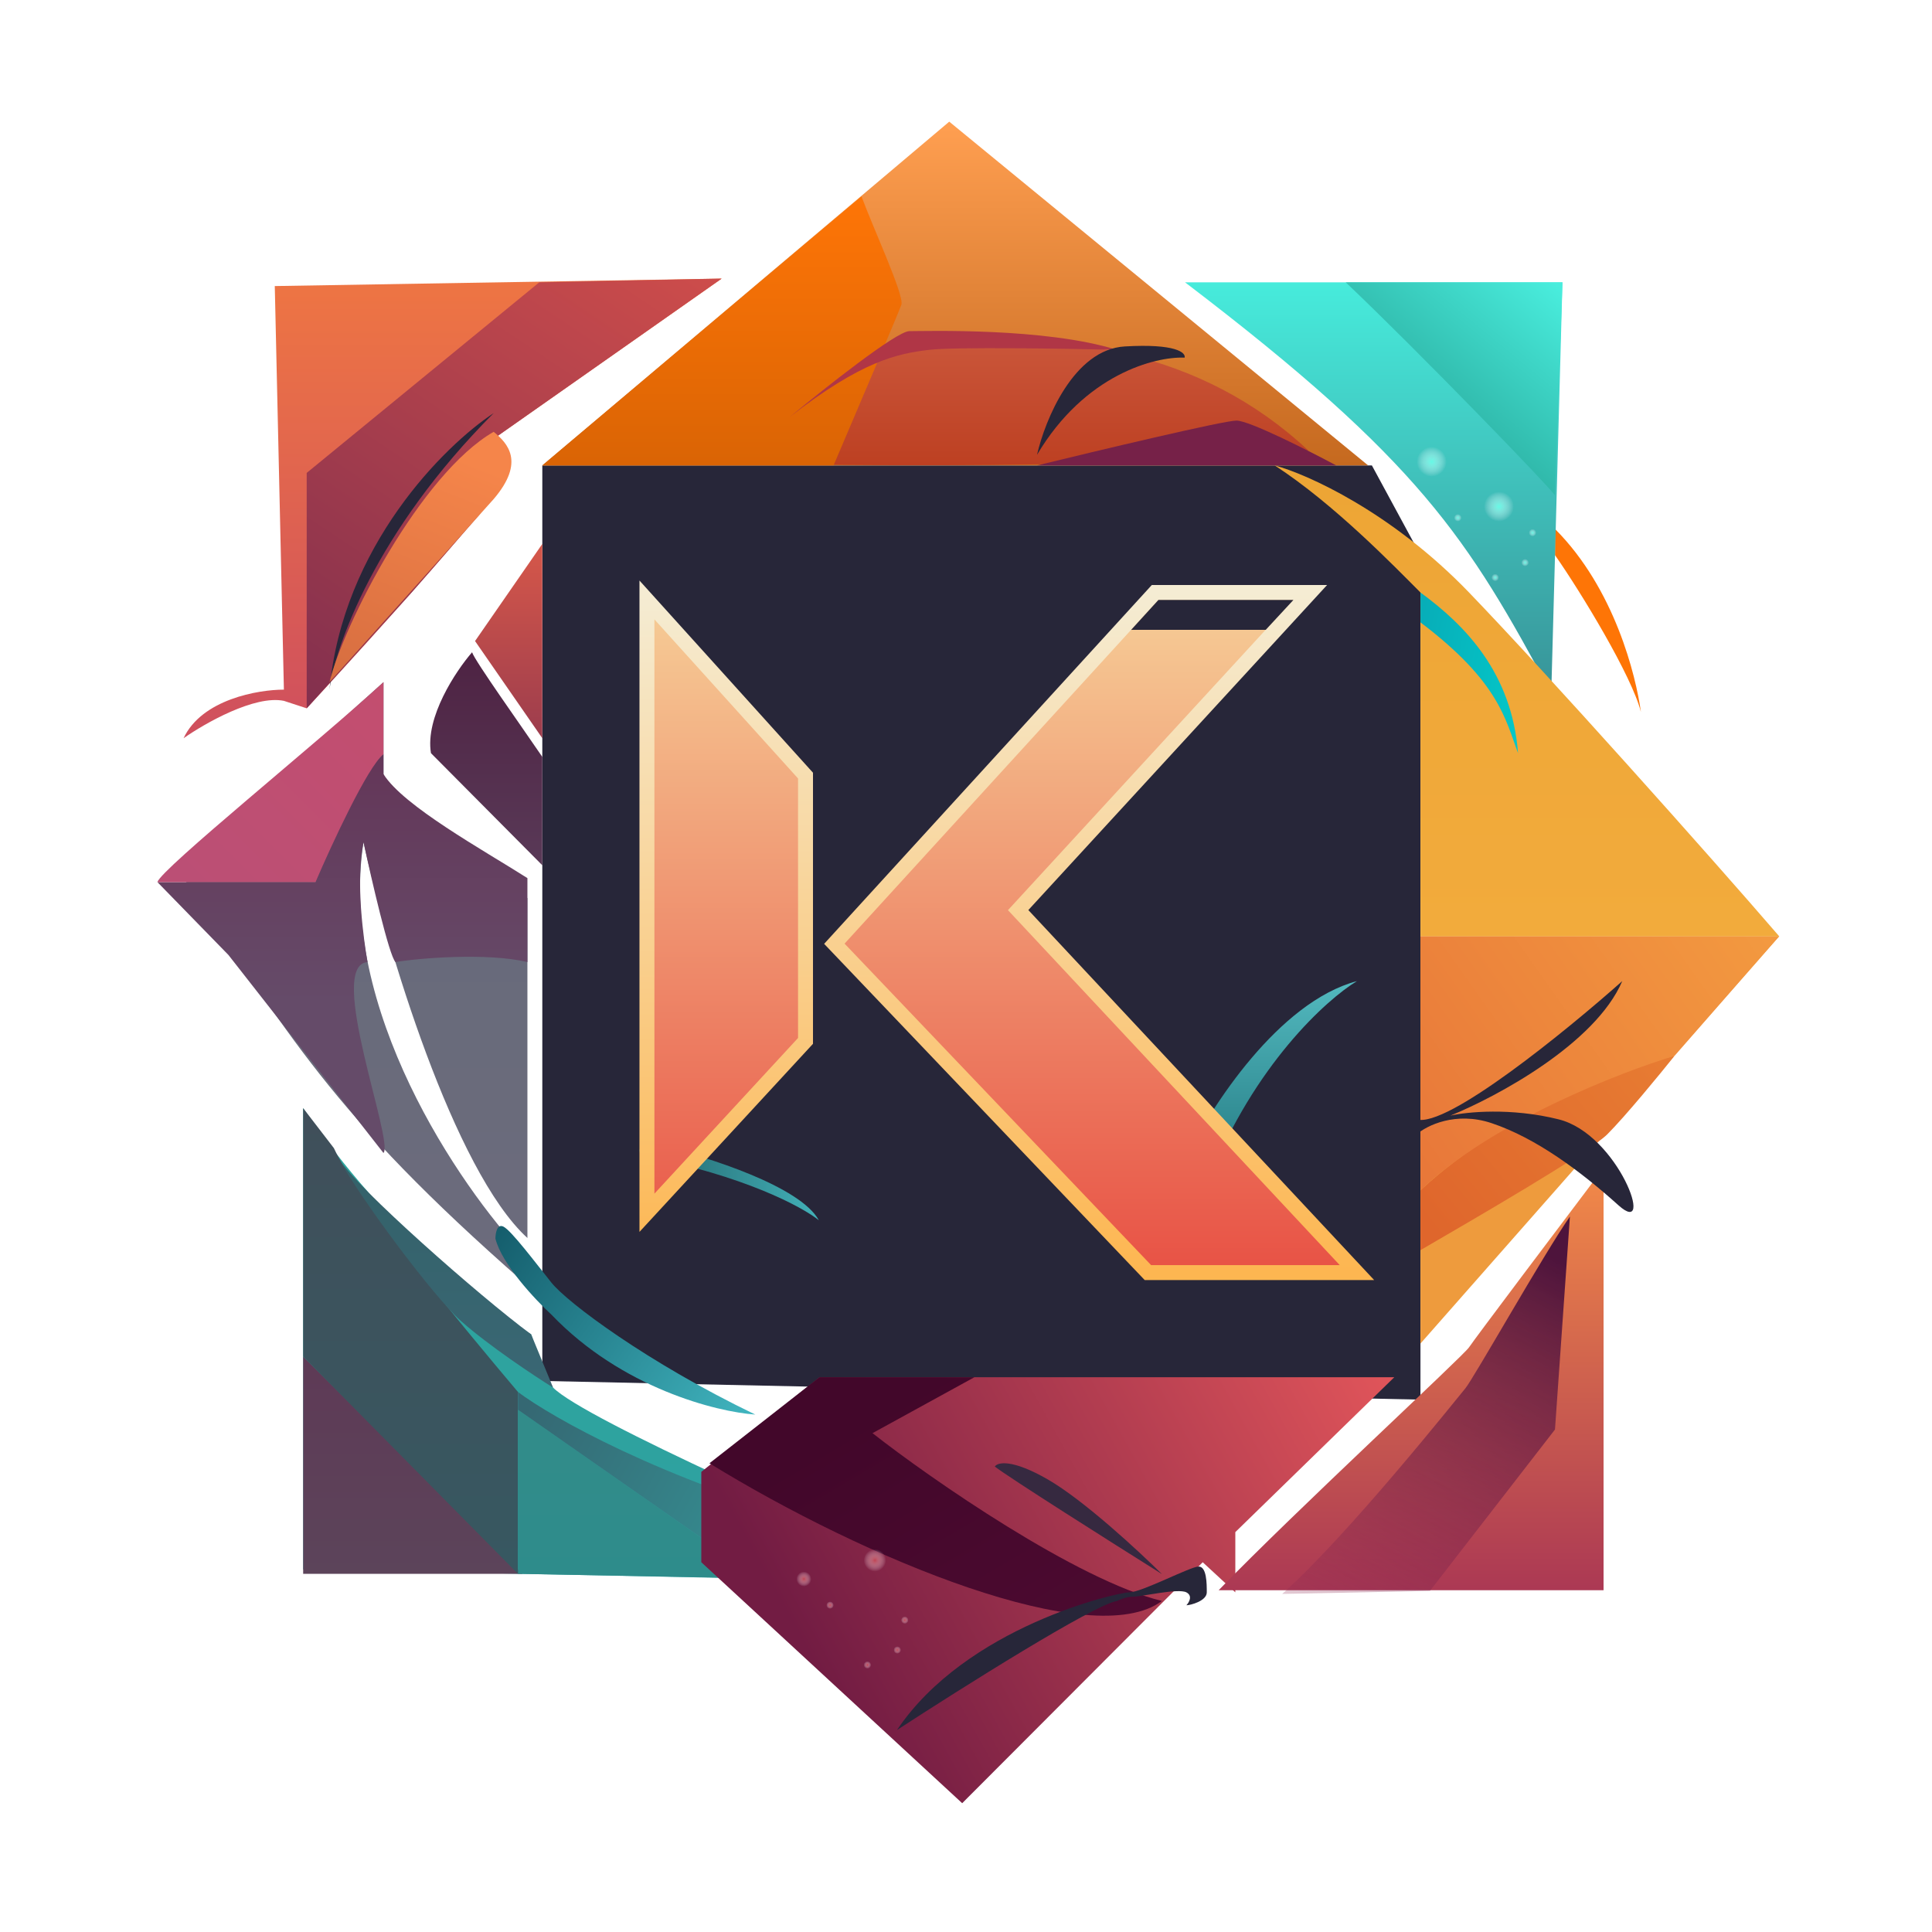
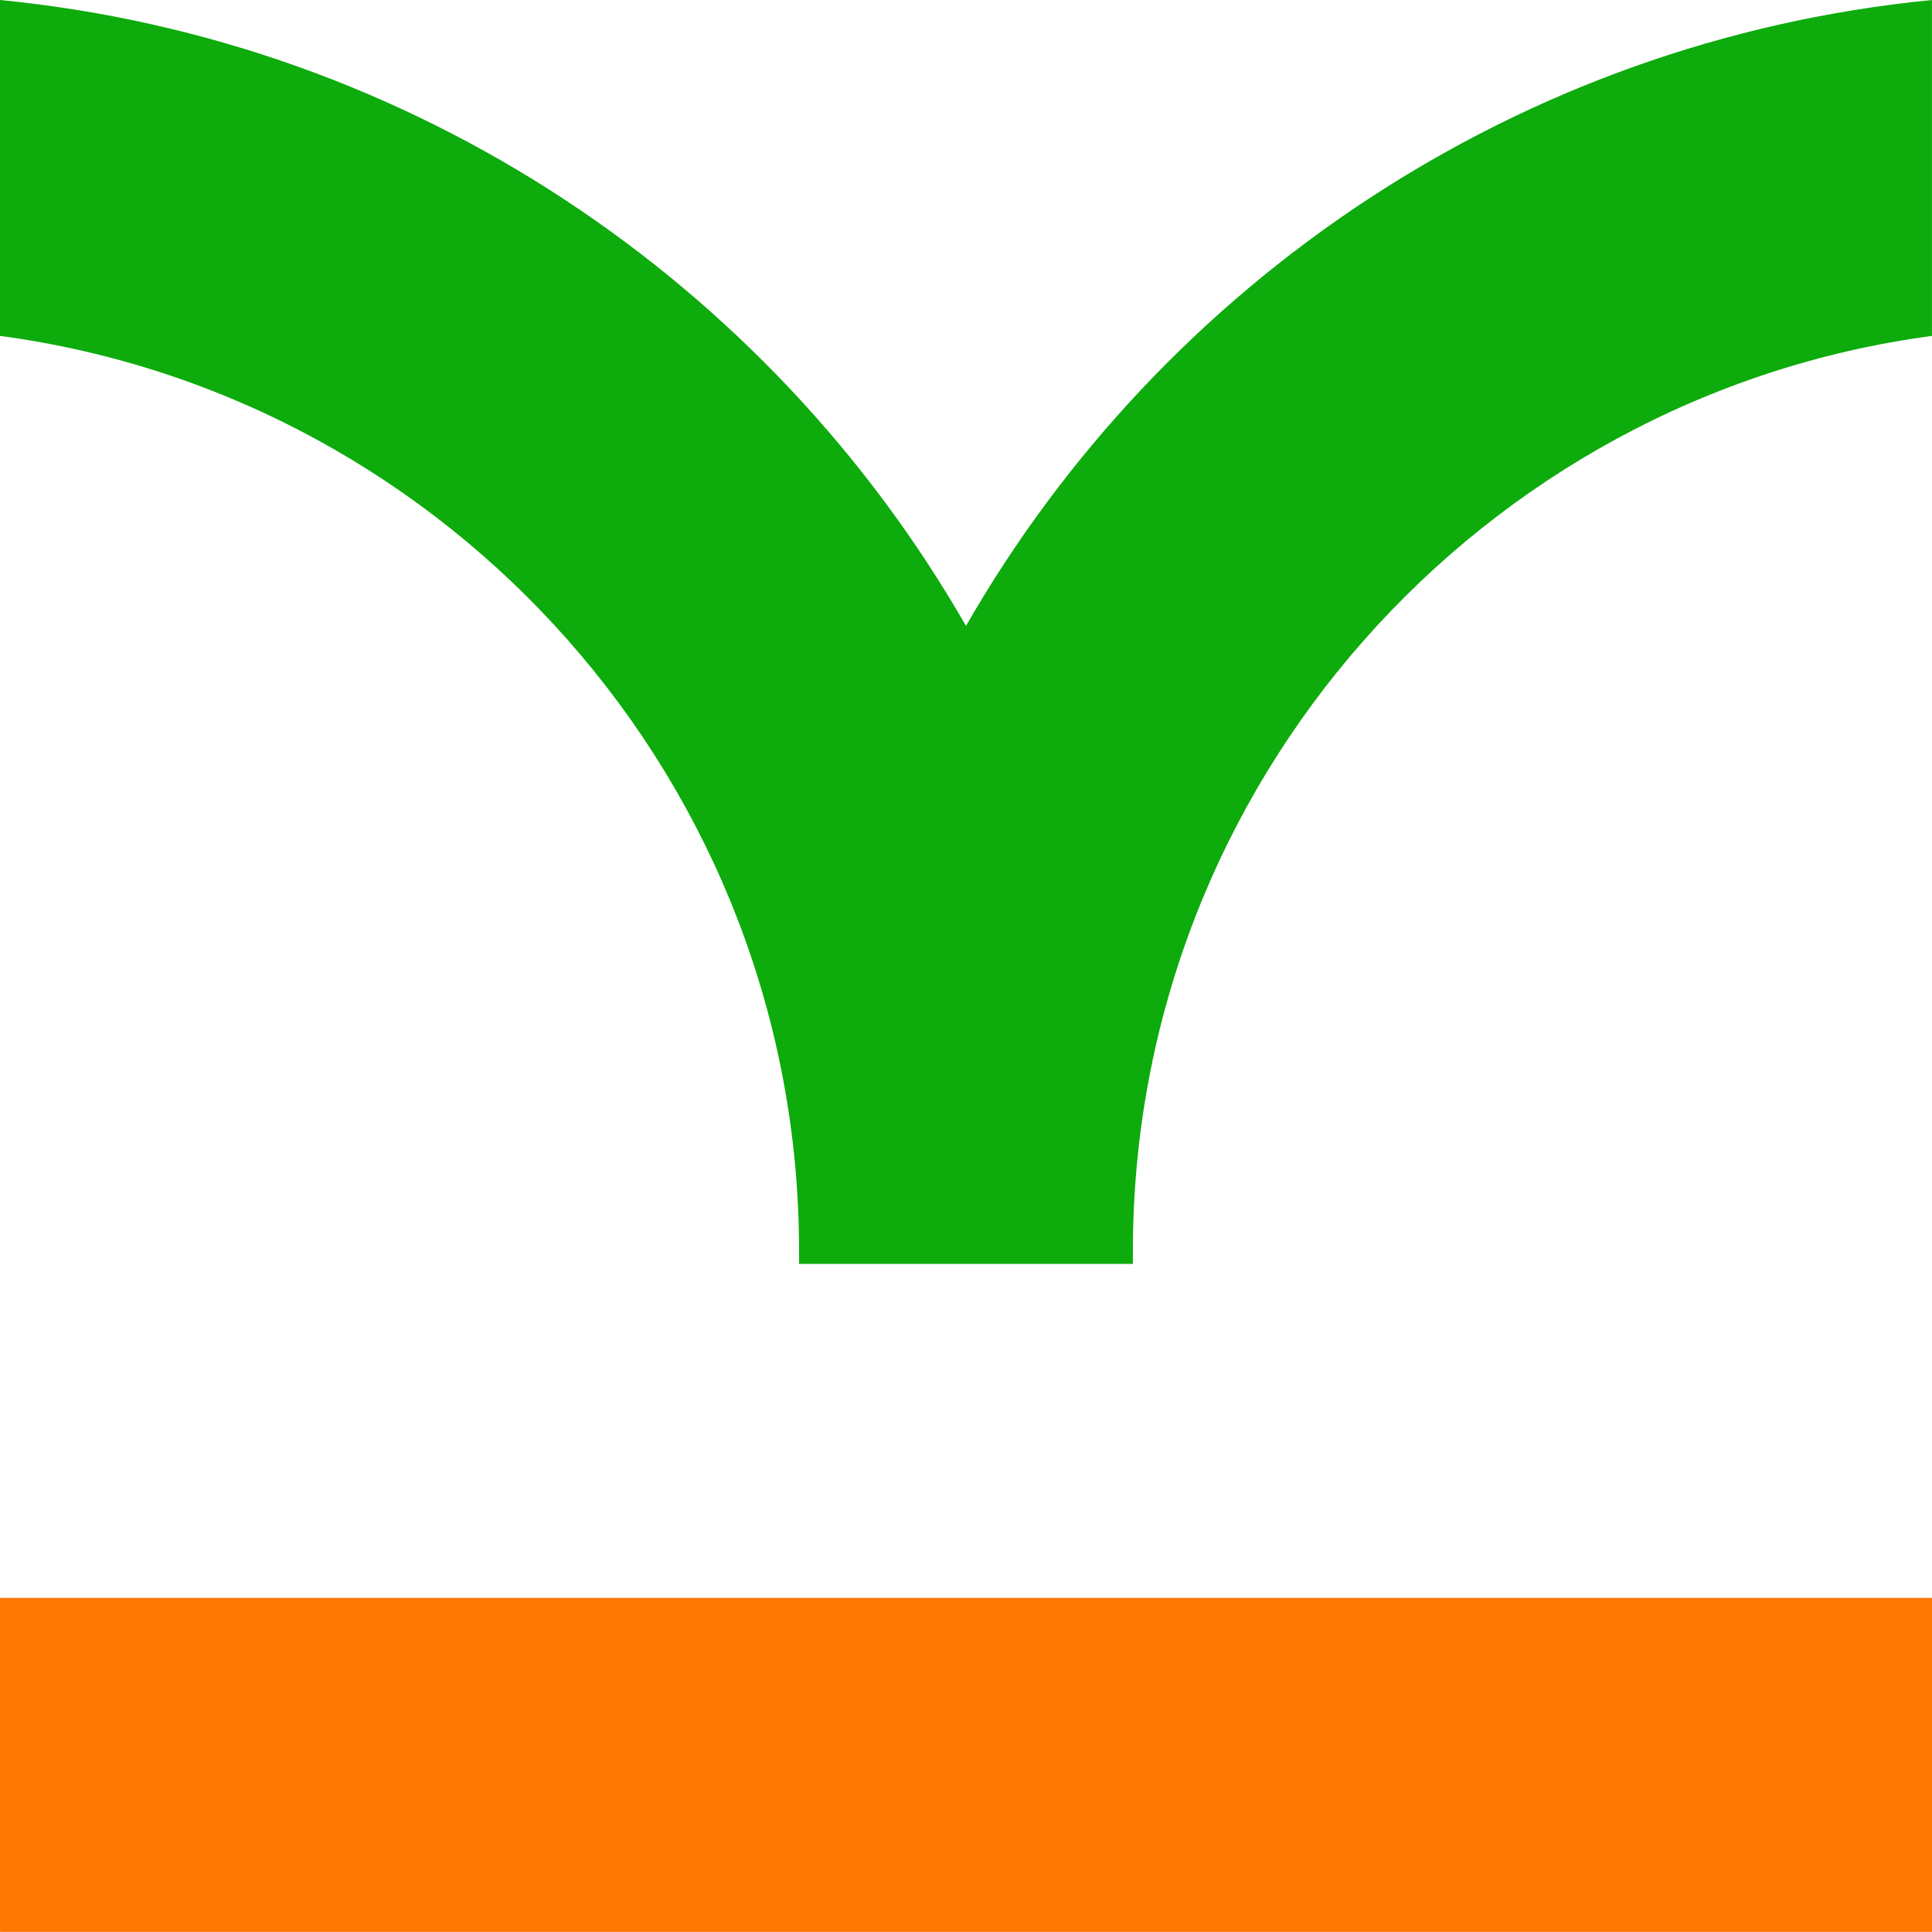
- <svg xmlns="http://www.w3.org/2000/svg" width="200" height="200" viewBox="0 0 200 200" fill="none">
-   <path d="M142.017 48.181H56.14V142.955L147.045 144.889V57.465L142.017 48.181Z" fill="#272639" />
-   <path d="M31.383 162.466V114.716C40.097 127.572 50.748 135.683 54.985 138.132C55.439 139.509 56.528 142.54 57.254 143.642C60.522 146.947 86.756 158.487 99.465 163.844L31.383 162.466Z" fill="url(#paint0_linear_177_459)" />
-   <path d="M54.077 162.925L31.383 140.428V162.925H54.077Z" fill="url(#paint1_linear_177_459)" />
-   <path d="M53.623 144.101V162.925L31.383 140.428V114.716L34.56 118.848C37.102 124.358 48.328 137.826 53.623 144.101Z" fill="url(#paint2_linear_177_459)" />
-   <path d="M78.587 163.385L53.623 145.937V162.925L78.587 163.385Z" fill="url(#paint3_linear_177_459)" />
-   <path d="M35.014 119.767C35.058 119.856 35.105 119.949 35.156 120.046C36.865 122.898 49.585 134.146 54.984 138.132L57.254 143.642C55.287 142.417 50.627 139.326 47.722 136.755C44.888 134.246 37.213 123.956 35.156 120.046C35.094 119.941 35.046 119.848 35.014 119.767Z" fill="url(#paint4_linear_177_459)" />
-   <path d="M85.395 157.875C68.329 153.1 57.103 146.703 53.623 144.101V145.937L78.587 163.385H86.303L85.395 157.875Z" fill="url(#paint5_linear_177_459)" />
-   <path d="M144.338 142.568H84.836L72.598 152.368V161.722L99.606 186.667L124.504 161.722L127.88 164.84V158.604L144.338 142.568Z" fill="url(#paint6_linear_177_459)" />
-   <path d="M90.322 148.359L100.872 142.568H84.836L73.442 151.477C89.647 161.455 113.11 171.076 120.284 165.731C111.506 163.593 96.37 153.11 90.322 148.359Z" fill="url(#paint7_linear_177_459)" />
-   <path d="M108.468 153.151C104.754 151.013 103.263 151.369 102.982 151.815C104.332 152.884 115.079 159.684 120.284 162.951C117.893 160.575 112.181 155.289 108.468 153.151Z" fill="#362940" />
-   <path d="M124.925 164.84C124.925 165.731 123.237 166.176 122.815 166.176C123.097 165.879 123.491 165.196 122.815 164.84C121.971 164.395 118.173 165.285 117.329 165.285C116.654 165.285 115.923 165.582 115.641 165.731C113.278 166.087 99.465 174.788 92.853 179.094C100.027 168.404 115.641 164.84 116.907 164.84C118.173 164.84 123.237 162.167 124.081 162.167C124.925 162.167 124.925 163.949 124.925 164.84Z" fill="#272639" />
-   <path d="M52.52 48.955C52.52 50.502 38.673 65.846 31.75 73.325L29.389 72.552C26.368 71.933 21.207 74.873 19.004 76.42C20.892 72.397 26.714 71.391 29.389 71.391L28.445 29.613L74.708 28.84L51.576 45.086L52.52 48.955Z" fill="url(#paint8_linear_177_459)" />
-   <path d="M31.75 48.955V73.325L42.608 61.333L49.688 53.21L51.577 45.087L74.708 28.84L55.825 29.226L31.75 48.955Z" fill="url(#paint9_linear_177_459)" />
-   <path d="M51.105 42.766C46.006 46.125 35.47 56.554 34.11 71.391C34.677 66.956 38.869 55.022 51.105 42.766Z" fill="#272639" />
-   <path d="M51.105 51.663C54.409 47.794 52.521 45.86 51.105 44.7C43.552 49.032 35.526 64.686 34.11 70.617L51.105 51.663Z" fill="url(#paint10_linear_177_459)" />
-   <path d="M140.47 101.564C132.379 103.718 125.355 114.579 122.854 119.74C122.071 122.971 124.05 122.657 125.137 122.096C129.835 110.248 137.316 103.471 140.47 101.564Z" fill="url(#paint11_linear_177_459)" />
-   <path d="M84.766 126.321C82.851 122.804 73.197 119.749 68.609 118.662C65.737 118.322 66.016 119.182 66.515 119.655C77.046 121.697 83.07 124.95 84.766 126.321Z" fill="url(#paint12_linear_177_459)" />
-   <path d="M169.868 73.712C168.94 69.998 163.679 61.333 160.971 57.465V54.757C167.16 60.947 169.353 69.973 169.868 73.712Z" fill="#FE7506" />
-   <path d="M160.585 71.778C151.92 55.686 147.046 47.794 122.675 29.226H161.745L160.585 71.778Z" fill="url(#paint13_linear_177_459)" />
-   <path d="M160.971 51.276C160.352 50.347 146.787 36.318 139.309 29.226H161.745L160.971 51.276Z" fill="url(#paint14_linear_177_459)" />
-   <circle cx="155.169" cy="52.436" r="1.547" fill="url(#paint15_radial_177_459)" />
-   <circle cx="148.206" cy="47.794" r="1.547" fill="url(#paint16_radial_177_459)" />
-   <circle cx="150.914" cy="53.597" r="0.387" fill="url(#paint17_radial_177_459)" />
-   <circle cx="154.782" cy="59.786" r="0.387" fill="url(#paint18_radial_177_459)" />
-   <circle cx="157.877" cy="58.239" r="0.387" fill="url(#paint19_radial_177_459)" />
-   <circle cx="158.65" cy="55.144" r="0.387" fill="url(#paint20_radial_177_459)" />
-   <circle cx="90.568" cy="161.523" r="1.16" fill="url(#paint21_radial_177_459)" />
-   <circle cx="83.218" cy="163.457" r="0.774" fill="url(#paint22_radial_177_459)" />
-   <circle cx="85.926" cy="166.165" r="0.387" fill="url(#paint23_radial_177_459)" />
-   <circle cx="89.794" cy="172.354" r="0.387" fill="url(#paint24_radial_177_459)" />
-   <circle cx="92.889" cy="170.807" r="0.387" fill="url(#paint25_radial_177_459)" />
-   <circle cx="93.663" cy="167.712" r="0.387" fill="url(#paint26_radial_177_459)" />
-   <path d="M141.63 48.181L98.266 12.593L56.14 48.181H141.63Z" fill="url(#paint27_linear_177_459)" />
-   <path d="M66.878 47.576C77.616 38.55 113.133 25.745 135.435 46.634C121.944 48.439 84.389 48.505 66.878 47.576Z" fill="url(#paint28_linear_177_459)" />
-   <path d="M93.31 31.547C93.64 30.619 90.419 23.682 89.18 20.329L56.14 48.181H86.289C88.491 43.023 92.979 32.476 93.31 31.547Z" fill="url(#paint29_linear_177_459)" />
-   <path d="M94.135 34.279C92.814 34.279 85.325 40.211 81.746 43.176C89.18 37.374 92.896 36.6 96.2 36.214C98.844 35.904 110.242 36.084 115.611 36.214C108.177 33.892 95.787 34.279 94.135 34.279Z" fill="#B03646" />
-   <path d="M116.437 35.863C111.151 36.172 108.178 43.471 107.352 47.081C112.307 38.725 119.604 36.895 122.632 37.023C122.77 36.508 121.724 35.553 116.437 35.863Z" fill="#272639" />
-   <path d="M128.001 43.539C126.68 43.539 113.684 46.634 107.352 48.181H138.326C135.435 46.634 129.323 43.539 128.001 43.539Z" fill="#762148" />
-   <path d="M66.971 125.547V62.107L83.387 80.288V107.753L66.971 125.547Z" fill="url(#paint30_linear_177_459)" />
-   <path d="M119.576 61.333L86.372 97.695L118.83 131.737H140.469L105.399 94.214L135.619 61.333H119.576Z" fill="url(#paint31_linear_177_459)" />
-   <path d="M66.971 125.547V62.107L83.387 80.288V107.753L66.971 125.547Z" stroke="url(#paint32_linear_177_459)" stroke-width="1.547" />
-   <path d="M119.576 61.333L86.372 97.695L118.83 131.737H140.469L105.399 94.214L135.619 61.333H119.576Z" stroke="url(#paint33_linear_177_459)" stroke-width="1.547" />
-   <path d="M184.181 96.922L147.045 139.086V96.922H184.181Z" fill="#EE9B3D" />
-   <path d="M166.387 117.424C164.53 119.281 152.59 126.192 147.045 129.416V123.226C156.02 114.871 168.45 110.461 173.35 109.3C171.803 111.235 168.244 115.567 166.387 117.424Z" fill="url(#paint34_linear_177_459)" />
-   <path d="M147.045 96.922V123.226C154.473 116.109 167.805 110.977 173.35 109.3L184.181 96.922H147.045Z" fill="url(#paint35_linear_177_459)" />
-   <path d="M147.045 61.333V96.922H184.181C176.96 88.54 160.12 69.689 152.074 61.333C144.028 52.978 135.312 49.084 131.959 48.181C138.148 52.204 144.338 58.626 147.045 61.333Z" fill="url(#paint36_linear_177_459)" />
-   <path d="M133.893 62.107H119.919L117.097 65.202H131.026L133.893 62.107Z" fill="#272639" />
-   <path d="M157.148 77.959C156.487 69.613 151.671 64.724 147.046 61.333L147.046 64.428C155.227 70.617 155.84 74.514 157.148 77.959Z" fill="url(#paint37_linear_177_459)" />
-   <path d="M49.177 66.362L56.14 56.305V76.42L49.177 66.362Z" fill="url(#paint38_linear_177_459)" />
-   <path d="M44.613 77.967C43.994 74.254 47.192 69.457 48.868 67.523C49.178 68.451 53.947 75.13 56.14 78.354V89.572L44.613 77.967Z" fill="url(#paint39_linear_177_459)" />
-   <path d="M19.004 90.901C20.328 88.252 33.352 76.275 39.698 70.617V80.138C40.36 82.457 50.459 90.487 54.598 92.971V128.157C46.982 121.203 39.974 97.939 37.629 87.176C34.98 104.396 47.562 122.776 54.184 129.813V132.711C34.09 115.103 29.835 106.979 19.004 90.901Z" fill="url(#paint40_linear_177_459)" />
-   <path d="M38.043 99.594C33.738 99.925 40.802 118.116 39.698 119.358L23.646 98.856L16.296 91.315H32.662C33.656 87.672 38.043 79.31 39.698 78.069V80.138C41.768 83.45 50.045 88.004 54.598 90.901V99.594C50.511 98.601 43.329 99.18 40.94 99.594C40.278 98.932 38.457 91.039 37.629 87.176C36.801 91.315 37.629 97.111 38.043 99.594Z" fill="url(#paint41_linear_177_459)" />
-   <path d="M52.115 126.98C51.453 126.649 51.287 127.67 51.287 128.222C51.949 130.871 55.426 134.569 57.081 136.087C64.366 143.704 74.189 146.16 78.189 146.436C67.015 141.055 58.737 134.845 57.081 132.776C55.426 130.706 52.943 127.394 52.115 126.98Z" fill="url(#paint42_linear_177_459)" />
-   <path d="M32.662 91.315H16.296C16.628 89.99 32.938 76.827 39.698 70.617V78.069C38.043 79.393 34.318 87.452 32.662 91.315Z" fill="url(#paint43_linear_177_459)" />
-   <path d="M152.074 139.473C151.455 140.402 134.151 156.365 126.156 164.617H166V120.905C161.616 126.708 152.693 138.545 152.074 139.473Z" fill="url(#paint44_linear_177_459)" />
-   <path d="M160.971 147.984L162.518 125.934C159.791 129.842 152.541 142.715 151.687 143.728C150.833 144.742 139.609 158.879 132.732 165.004L148.028 164.687L160.971 147.984Z" fill="url(#paint45_linear_177_459)" />
-   <path d="M146.658 117.424V115.877C149.753 116.805 162.131 106.722 167.934 101.564C165.149 108.063 154.911 113.556 150.14 115.49C151.816 115.103 156.406 114.639 161.358 115.877C167.547 117.424 171.415 128.255 167.547 124.774C163.679 121.292 159.037 117.811 154.395 116.263C150.681 115.026 147.69 116.521 146.658 117.424Z" fill="#272639" />
+ <svg xmlns="http://www.w3.org/2000/svg" id="Calque_2" data-name="Calque 2" viewBox="0 0 294.461 294.443">
  <defs>
-     <linearGradient id="paint0_linear_177_459" x1="65.424" y1="114.716" x2="65.424" y2="163.844" gradientUnits="userSpaceOnUse">
-       <stop stop-color="#2DA69E" />
-       <stop offset="1" stop-color="#2EA1A0" />
-     </linearGradient>
-     <linearGradient id="paint1_linear_177_459" x1="42.73" y1="140.428" x2="42.73" y2="162.925" gradientUnits="userSpaceOnUse">
-       <stop stop-color="#5E3A56" />
-       <stop offset="1" stop-color="#5C445A" />
-     </linearGradient>
-     <linearGradient id="paint2_linear_177_459" x1="42.503" y1="114.716" x2="42.503" y2="162.925" gradientUnits="userSpaceOnUse">
-       <stop stop-color="#404F5A" />
-       <stop offset="1" stop-color="#375861" />
-     </linearGradient>
-     <linearGradient id="paint3_linear_177_459" x1="66.105" y1="145.937" x2="66.105" y2="163.385" gradientUnits="userSpaceOnUse">
-       <stop stop-color="#328C8A" />
-       <stop offset="1" stop-color="#2E8C8B" />
-     </linearGradient>
-     <linearGradient id="paint4_linear_177_459" x1="46.134" y1="119.767" x2="46.134" y2="143.642" gradientUnits="userSpaceOnUse">
-       <stop stop-color="#336169" />
-       <stop offset="1" stop-color="#3A6774" />
-     </linearGradient>
-     <linearGradient id="paint5_linear_177_459" x1="54.077" y1="146.396" x2="100.172" y2="172.113" gradientUnits="userSpaceOnUse">
-       <stop stop-color="#356873" />
-       <stop offset="1" stop-color="#34B0AD" />
-     </linearGradient>
-     <linearGradient id="paint6_linear_177_459" x1="144.338" y1="142.568" x2="85.839" y2="174.999" gradientUnits="userSpaceOnUse">
-       <stop stop-color="#E1555A" />
-       <stop offset="1" stop-color="#721C43" />
-     </linearGradient>
-     <linearGradient id="paint7_linear_177_459" x1="96.019" y1="142.568" x2="121.881" y2="186.365" gradientUnits="userSpaceOnUse">
-       <stop stop-color="#42072A" />
-       <stop offset="1" stop-color="#520C34" />
-     </linearGradient>
-     <linearGradient id="paint8_linear_177_459" x1="46.856" y1="28.84" x2="46.856" y2="76.42" gradientUnits="userSpaceOnUse">
-       <stop stop-color="#EE7543" />
-       <stop offset="1" stop-color="#CF4F5E" />
-     </linearGradient>
-     <linearGradient id="paint9_linear_177_459" x1="73.764" y1="29.613" x2="40.907" y2="78.62" gradientUnits="userSpaceOnUse">
-       <stop stop-color="#CC4C4B" />
-       <stop offset="1" stop-color="#83304E" />
-     </linearGradient>
-     <linearGradient id="paint10_linear_177_459" x1="47.8" y1="47.407" x2="37.998" y2="72.157" gradientUnits="userSpaceOnUse">
-       <stop stop-color="#F5854A" />
-       <stop offset="1" stop-color="#D66D40" />
-     </linearGradient>
-     <linearGradient id="paint11_linear_177_459" x1="131.572" y1="101.564" x2="131.572" y2="122.453" gradientUnits="userSpaceOnUse">
-       <stop stop-color="#53B9BF" />
-       <stop offset="1" stop-color="#227880" />
-     </linearGradient>
-     <linearGradient id="paint12_linear_177_459" x1="84.766" y1="122.453" x2="66.198" y2="122.453" gradientUnits="userSpaceOnUse">
-       <stop stop-color="#42B1B8" />
-       <stop offset="1" stop-color="#22626A" />
-     </linearGradient>
-     <linearGradient id="paint13_linear_177_459" x1="143.37" y1="28.453" x2="143.37" y2="71.778" gradientUnits="userSpaceOnUse">
-       <stop stop-color="#47EDDD" />
-       <stop offset="1" stop-color="#389398" />
-     </linearGradient>
-     <linearGradient id="paint14_linear_177_459" x1="161.358" y1="29.613" x2="150.527" y2="42.766" gradientUnits="userSpaceOnUse">
-       <stop stop-color="#49EDDD" />
-       <stop offset="1" stop-color="#30B8AA" />
-     </linearGradient>
-     <radialGradient id="paint15_radial_177_459" cx="0" cy="0" r="1" gradientUnits="userSpaceOnUse" gradientTransform="translate(155.169 52.4363) rotate(90) scale(1.54733)">
-       <stop stop-color="#65F9E5" />
-       <stop offset="1" stop-color="#FFF8FF" stop-opacity="0" />
-     </radialGradient>
-     <radialGradient id="paint16_radial_177_459" cx="0" cy="0" r="1" gradientUnits="userSpaceOnUse" gradientTransform="translate(148.206 47.7942) rotate(90) scale(1.54733)">
-       <stop stop-color="#65F9E5" />
-       <stop offset="1" stop-color="#FFF8FF" stop-opacity="0" />
-     </radialGradient>
-     <radialGradient id="paint17_radial_177_459" cx="0" cy="0" r="1" gradientUnits="userSpaceOnUse" gradientTransform="translate(150.914 53.5967) rotate(90) scale(0.386831)">
-       <stop stop-color="#65F9E5" />
-       <stop offset="1" stop-color="#FFF8FF" stop-opacity="0" />
-     </radialGradient>
-     <radialGradient id="paint18_radial_177_459" cx="0" cy="0" r="1" gradientUnits="userSpaceOnUse" gradientTransform="translate(154.782 59.786) rotate(90) scale(0.386831)">
-       <stop stop-color="#65F9E5" />
-       <stop offset="1" stop-color="#FFF8FF" stop-opacity="0" />
-     </radialGradient>
-     <radialGradient id="paint19_radial_177_459" cx="0" cy="0" r="1" gradientUnits="userSpaceOnUse" gradientTransform="translate(157.877 58.2387) rotate(90) scale(0.386831)">
-       <stop stop-color="#65F9E5" />
-       <stop offset="1" stop-color="#FFF8FF" stop-opacity="0" />
-     </radialGradient>
-     <radialGradient id="paint20_radial_177_459" cx="0" cy="0" r="1" gradientUnits="userSpaceOnUse" gradientTransform="translate(158.65 55.1441) rotate(90) scale(0.386831)">
-       <stop stop-color="#65F9E5" />
-       <stop offset="1" stop-color="#FFF8FF" stop-opacity="0" />
-     </radialGradient>
-     <radialGradient id="paint21_radial_177_459" cx="0" cy="0" r="1" gradientUnits="userSpaceOnUse" gradientTransform="translate(90.5677 161.523) rotate(90) scale(1.16049)">
-       <stop stop-color="#BF4353" />
-       <stop offset="1" stop-color="#FFF8FF" stop-opacity="0" />
-     </radialGradient>
-     <radialGradient id="paint22_radial_177_459" cx="0" cy="0" r="1" gradientUnits="userSpaceOnUse" gradientTransform="translate(83.218 163.457) rotate(90) scale(0.773663)">
-       <stop stop-color="#BF4353" />
-       <stop offset="1" stop-color="#FFF8FF" stop-opacity="0" />
-     </radialGradient>
-     <radialGradient id="paint23_radial_177_459" cx="0" cy="0" r="1" gradientUnits="userSpaceOnUse" gradientTransform="translate(85.9259 166.165) rotate(90) scale(0.386831)">
-       <stop stop-color="#BF4353" />
-       <stop offset="1" stop-color="#FFF8FF" stop-opacity="0" />
-     </radialGradient>
-     <radialGradient id="paint24_radial_177_459" cx="0" cy="0" r="1" gradientUnits="userSpaceOnUse" gradientTransform="translate(89.7941 172.354) rotate(90) scale(0.386831)">
-       <stop stop-color="#BF4353" />
-       <stop offset="1" stop-color="#FFF8FF" stop-opacity="0" />
-     </radialGradient>
-     <radialGradient id="paint25_radial_177_459" cx="0" cy="0" r="1" gradientUnits="userSpaceOnUse" gradientTransform="translate(92.8893 170.807) rotate(90) scale(0.386831)">
-       <stop stop-color="#BF4353" />
-       <stop offset="1" stop-color="#FFF8FF" stop-opacity="0" />
-     </radialGradient>
-     <radialGradient id="paint26_radial_177_459" cx="0" cy="0" r="1" gradientUnits="userSpaceOnUse" gradientTransform="translate(93.6627 167.712) rotate(90) scale(0.386831)">
-       <stop stop-color="#BF4353" />
-       <stop offset="1" stop-color="#FFF8FF" stop-opacity="0" />
-     </radialGradient>
-     <linearGradient id="paint27_linear_177_459" x1="98.885" y1="12.593" x2="98.885" y2="48.181" gradientUnits="userSpaceOnUse">
-       <stop stop-color="#FF9F51" />
-       <stop offset="1" stop-color="#C5691F" />
-     </linearGradient>
-     <linearGradient id="paint28_linear_177_459" x1="101.156" y1="35.342" x2="101.156" y2="48.166" gradientUnits="userSpaceOnUse">
-       <stop stop-color="#CA563A" />
-       <stop offset="1" stop-color="#BD4022" />
-     </linearGradient>
-     <linearGradient id="paint29_linear_177_459" x1="74.737" y1="20.329" x2="74.737" y2="48.181" gradientUnits="userSpaceOnUse">
-       <stop stop-color="#FE7506" />
-       <stop offset="1" stop-color="#DA6405" />
-     </linearGradient>
-     <linearGradient id="paint30_linear_177_459" x1="103.72" y1="61.333" x2="103.72" y2="131.737" gradientUnits="userSpaceOnUse">
-       <stop stop-color="#F6CE97" />
-       <stop offset="1" stop-color="#E85245" />
-     </linearGradient>
-     <linearGradient id="paint31_linear_177_459" x1="103.72" y1="61.333" x2="103.72" y2="131.737" gradientUnits="userSpaceOnUse">
-       <stop stop-color="#F6CE97" />
-       <stop offset="1" stop-color="#E85245" />
-     </linearGradient>
-     <linearGradient id="paint32_linear_177_459" x1="103.72" y1="61.333" x2="103.72" y2="131.737" gradientUnits="userSpaceOnUse">
-       <stop stop-color="#F5ECD3" />
-       <stop offset="1" stop-color="#FDB651" />
-     </linearGradient>
-     <linearGradient id="paint33_linear_177_459" x1="103.72" y1="61.333" x2="103.72" y2="131.737" gradientUnits="userSpaceOnUse">
-       <stop stop-color="#F5ECD3" />
-       <stop offset="1" stop-color="#FDB651" />
-     </linearGradient>
-     <linearGradient id="paint34_linear_177_459" x1="171.416" y1="109.3" x2="148.593" y2="127.868" gradientUnits="userSpaceOnUse">
-       <stop stop-color="#E77B32" />
-       <stop offset="1" stop-color="#DF662C" />
-     </linearGradient>
-     <linearGradient id="paint35_linear_177_459" x1="184.568" y1="96.922" x2="147.432" y2="123.226" gradientUnits="userSpaceOnUse">
-       <stop stop-color="#F39A40" />
-       <stop offset="1" stop-color="#E87739" />
-     </linearGradient>
-     <linearGradient id="paint36_linear_177_459" x1="158.07" y1="48.181" x2="158.07" y2="96.922" gradientUnits="userSpaceOnUse">
-       <stop stop-color="#EDA535" />
-       <stop offset="1" stop-color="#F2AB3C" />
-     </linearGradient>
-     <linearGradient id="paint37_linear_177_459" x1="158.752" y1="69.208" x2="138.205" y2="65.443" gradientUnits="userSpaceOnUse">
-       <stop stop-color="#04C8C9" />
-       <stop offset="1" stop-color="#099CAD" />
-     </linearGradient>
-     <linearGradient id="paint38_linear_177_459" x1="52.658" y1="57.465" x2="52.658" y2="76.807" gradientUnits="userSpaceOnUse">
-       <stop stop-color="#D3564A" />
-       <stop offset="1" stop-color="#9B3C4D" />
-     </linearGradient>
-     <linearGradient id="paint39_linear_177_459" x1="50.183" y1="67.523" x2="50.183" y2="89.572" gradientUnits="userSpaceOnUse">
-       <stop stop-color="#4E2343" />
-       <stop offset="1" stop-color="#593957" />
-     </linearGradient>
-     <linearGradient id="paint40_linear_177_459" x1="36.594" y1="70.617" x2="36.594" y2="132.711" gradientUnits="userSpaceOnUse">
-       <stop stop-color="#656A7A" />
-       <stop offset="1" stop-color="#6C6B7C" />
-     </linearGradient>
-     <linearGradient id="paint41_linear_177_459" x1="36.109" y1="78.069" x2="36.109" y2="103.734" gradientUnits="userSpaceOnUse">
-       <stop stop-color="#643658" />
-       <stop offset="1" stop-color="#654B69" />
-     </linearGradient>
-     <linearGradient id="paint42_linear_177_459" x1="51.287" y1="128.157" x2="77.779" y2="146.367" gradientUnits="userSpaceOnUse">
-       <stop stop-color="#155E6D" />
-       <stop offset="1" stop-color="#40B5BF" />
-     </linearGradient>
-     <linearGradient id="paint43_linear_177_459" x1="39.698" y1="70.617" x2="19" y2="91.311" gradientUnits="userSpaceOnUse">
-       <stop stop-color="#C34E6F" />
-       <stop offset="1" stop-color="#BB4F75" />
-     </linearGradient>
-     <linearGradient id="paint44_linear_177_459" x1="146.658" y1="120.905" x2="146.658" y2="165.391" gradientUnits="userSpaceOnUse">
-       <stop stop-color="#F28A48" />
-       <stop offset="1" stop-color="#AA3754" />
-     </linearGradient>
-     <linearGradient id="paint45_linear_177_459" x1="157.876" y1="128.642" x2="135.827" y2="170.033" gradientUnits="userSpaceOnUse">
-       <stop stop-color="#4E143C" />
-       <stop offset="1" stop-color="#932C53" stop-opacity="0.2" />
-     </linearGradient>
+     <style>
+       .cls-1 {
+         fill: #0dab0c;
+       }
+ 
+       .cls-1, .cls-2 {
+         stroke-width: 0px;
+       }
+ 
+       .cls-2 {
+         fill: #ff7600;
+       }
+     </style>
  </defs>
+   <g id="Calque_1-2" data-name="Calque 1">
+     <g>
+       <g>
+         <path class="cls-1" d="M294.455,0v51.198c-68.629,9.163-121.787,68.227-121.787,139.42v2.017h-50.881v-2.017C121.787,119.425,68.629,60.361,0,51.198V0c63.011,6.166,117.177,43.016,147.228,95.396C177.278,43.016,231.444,6.166,294.455,0Z" />
+         <path class="cls-1" d="M121.806,180.893h.291c-.218,3.198-.291,6.47-.291,9.741v-9.741Z" />
+         <path class="cls-1" d="M172.38,180.893h.29v9.741c0-3.271-.072-6.542-.29-9.741Z" />
+       </g>
+       <rect class="cls-2" x=".006" y="243.541" width="294.455" height="50.902" />
+     </g>
+   </g>
</svg>
